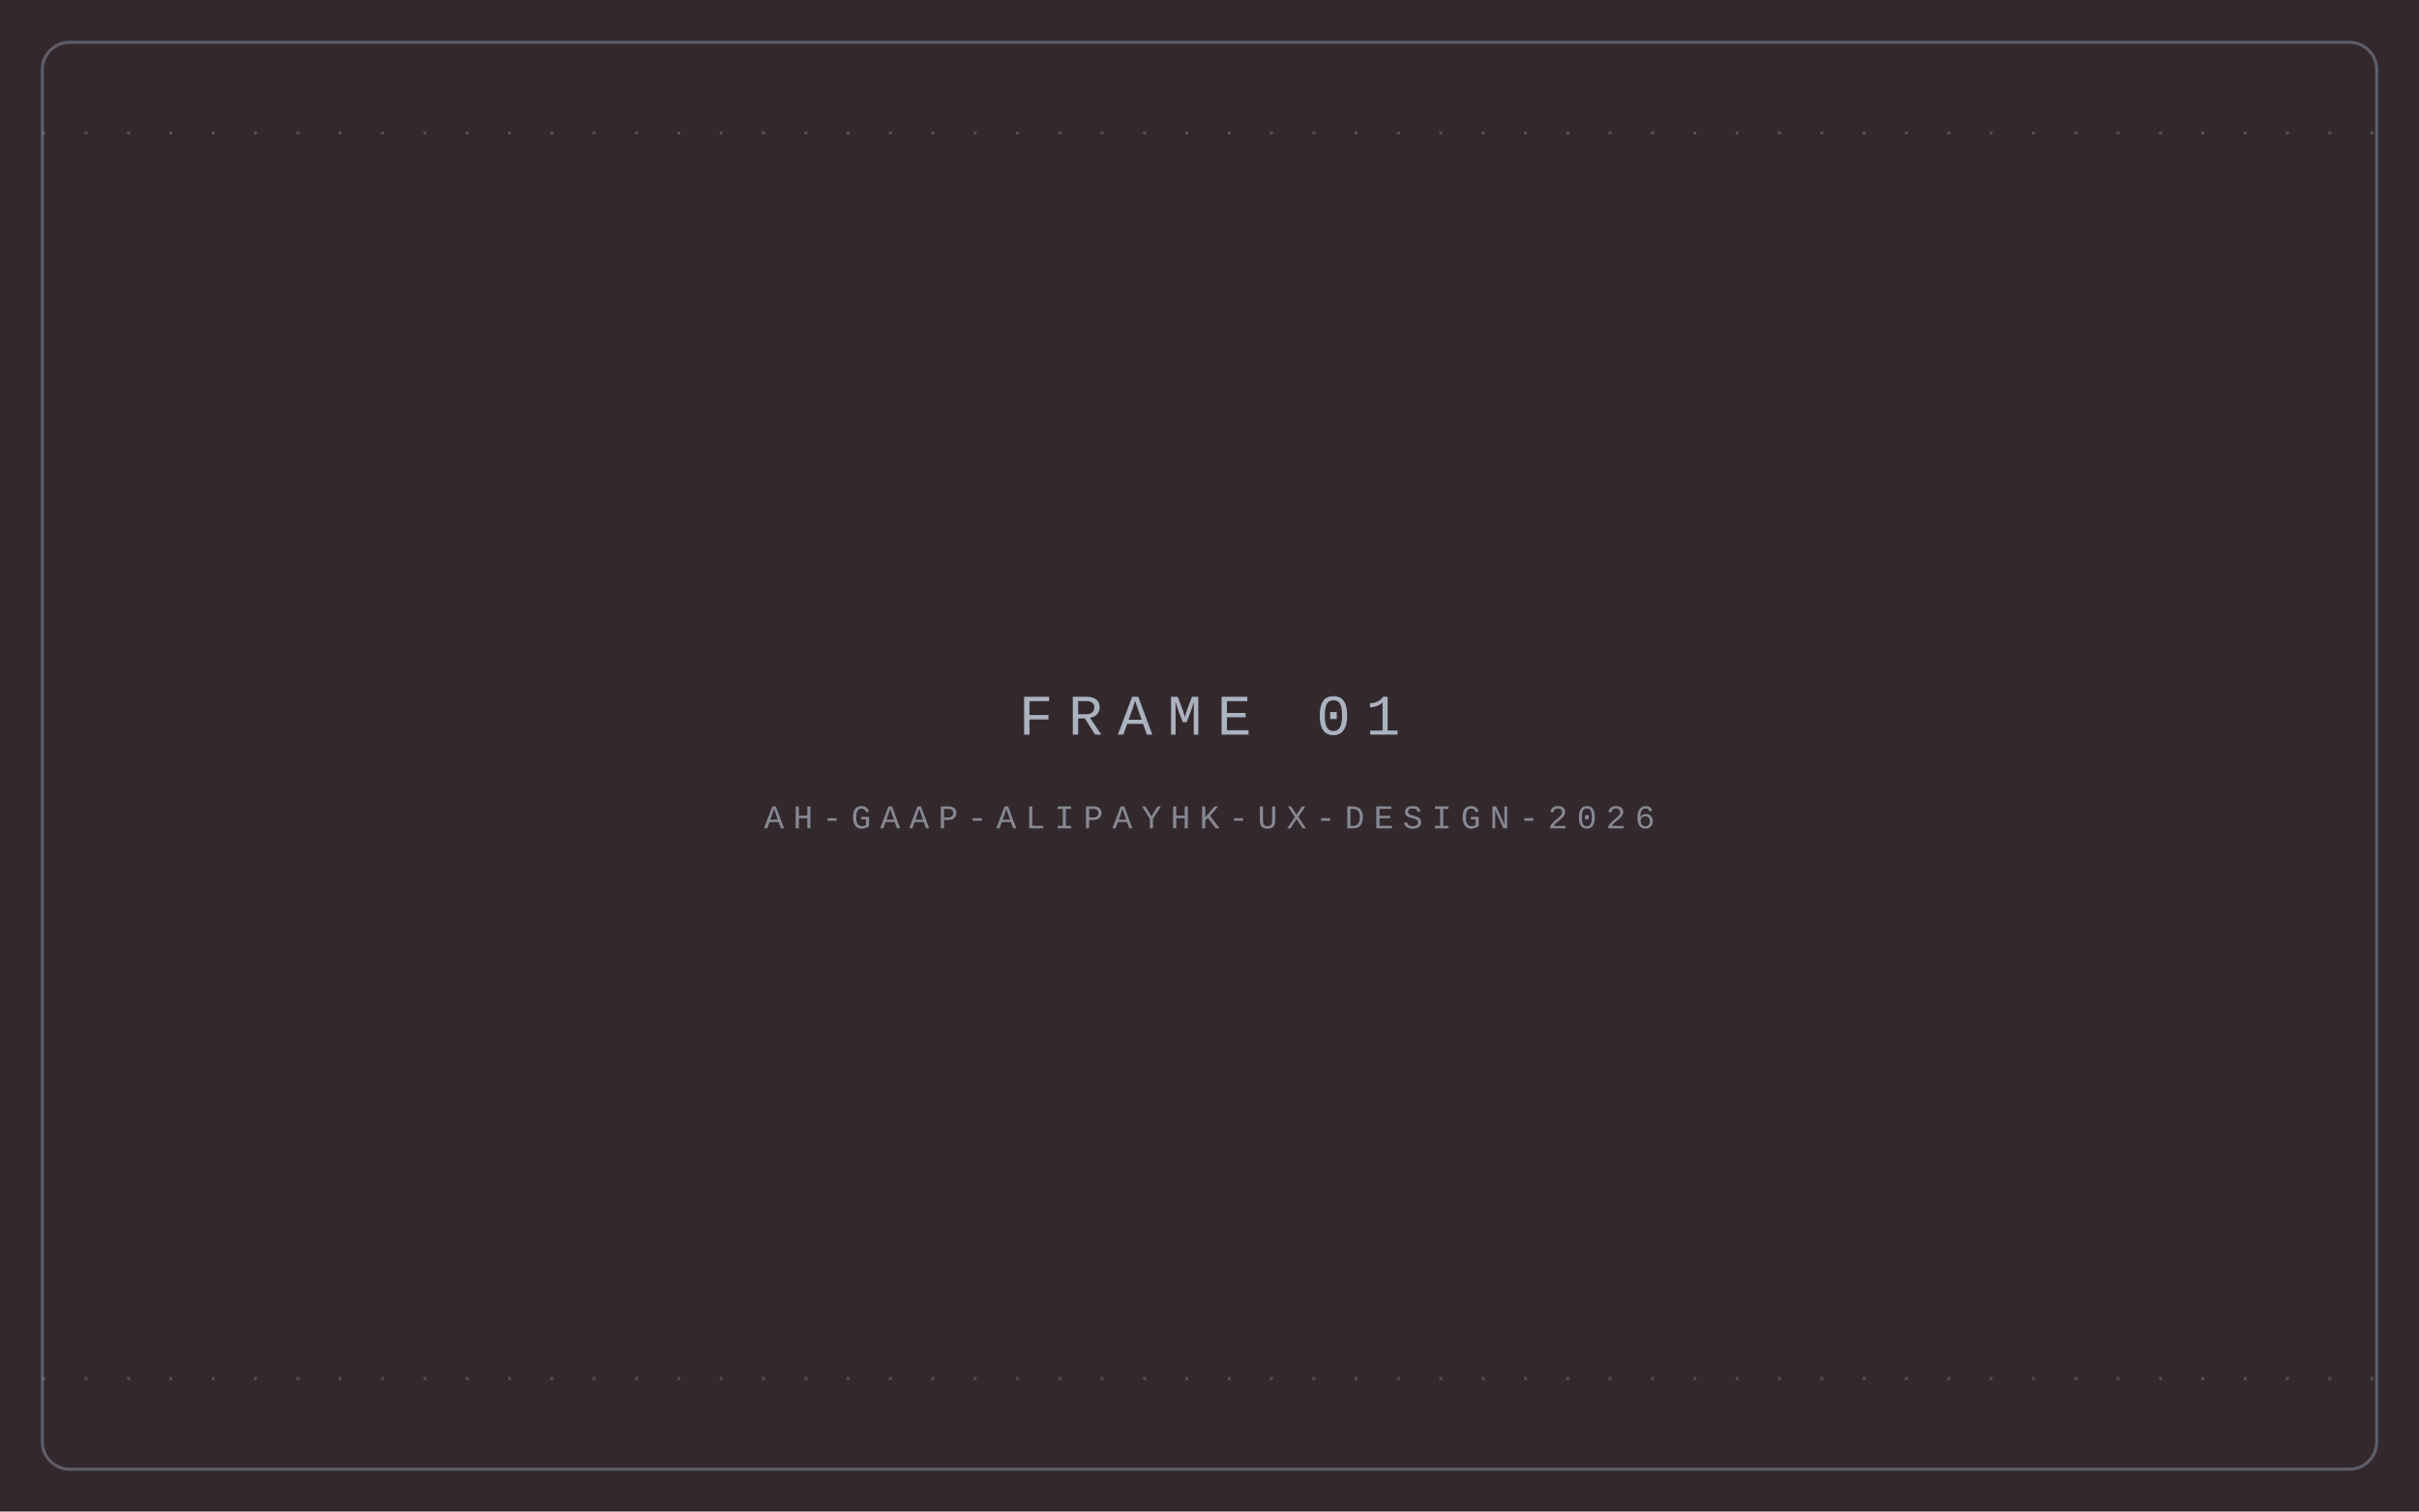
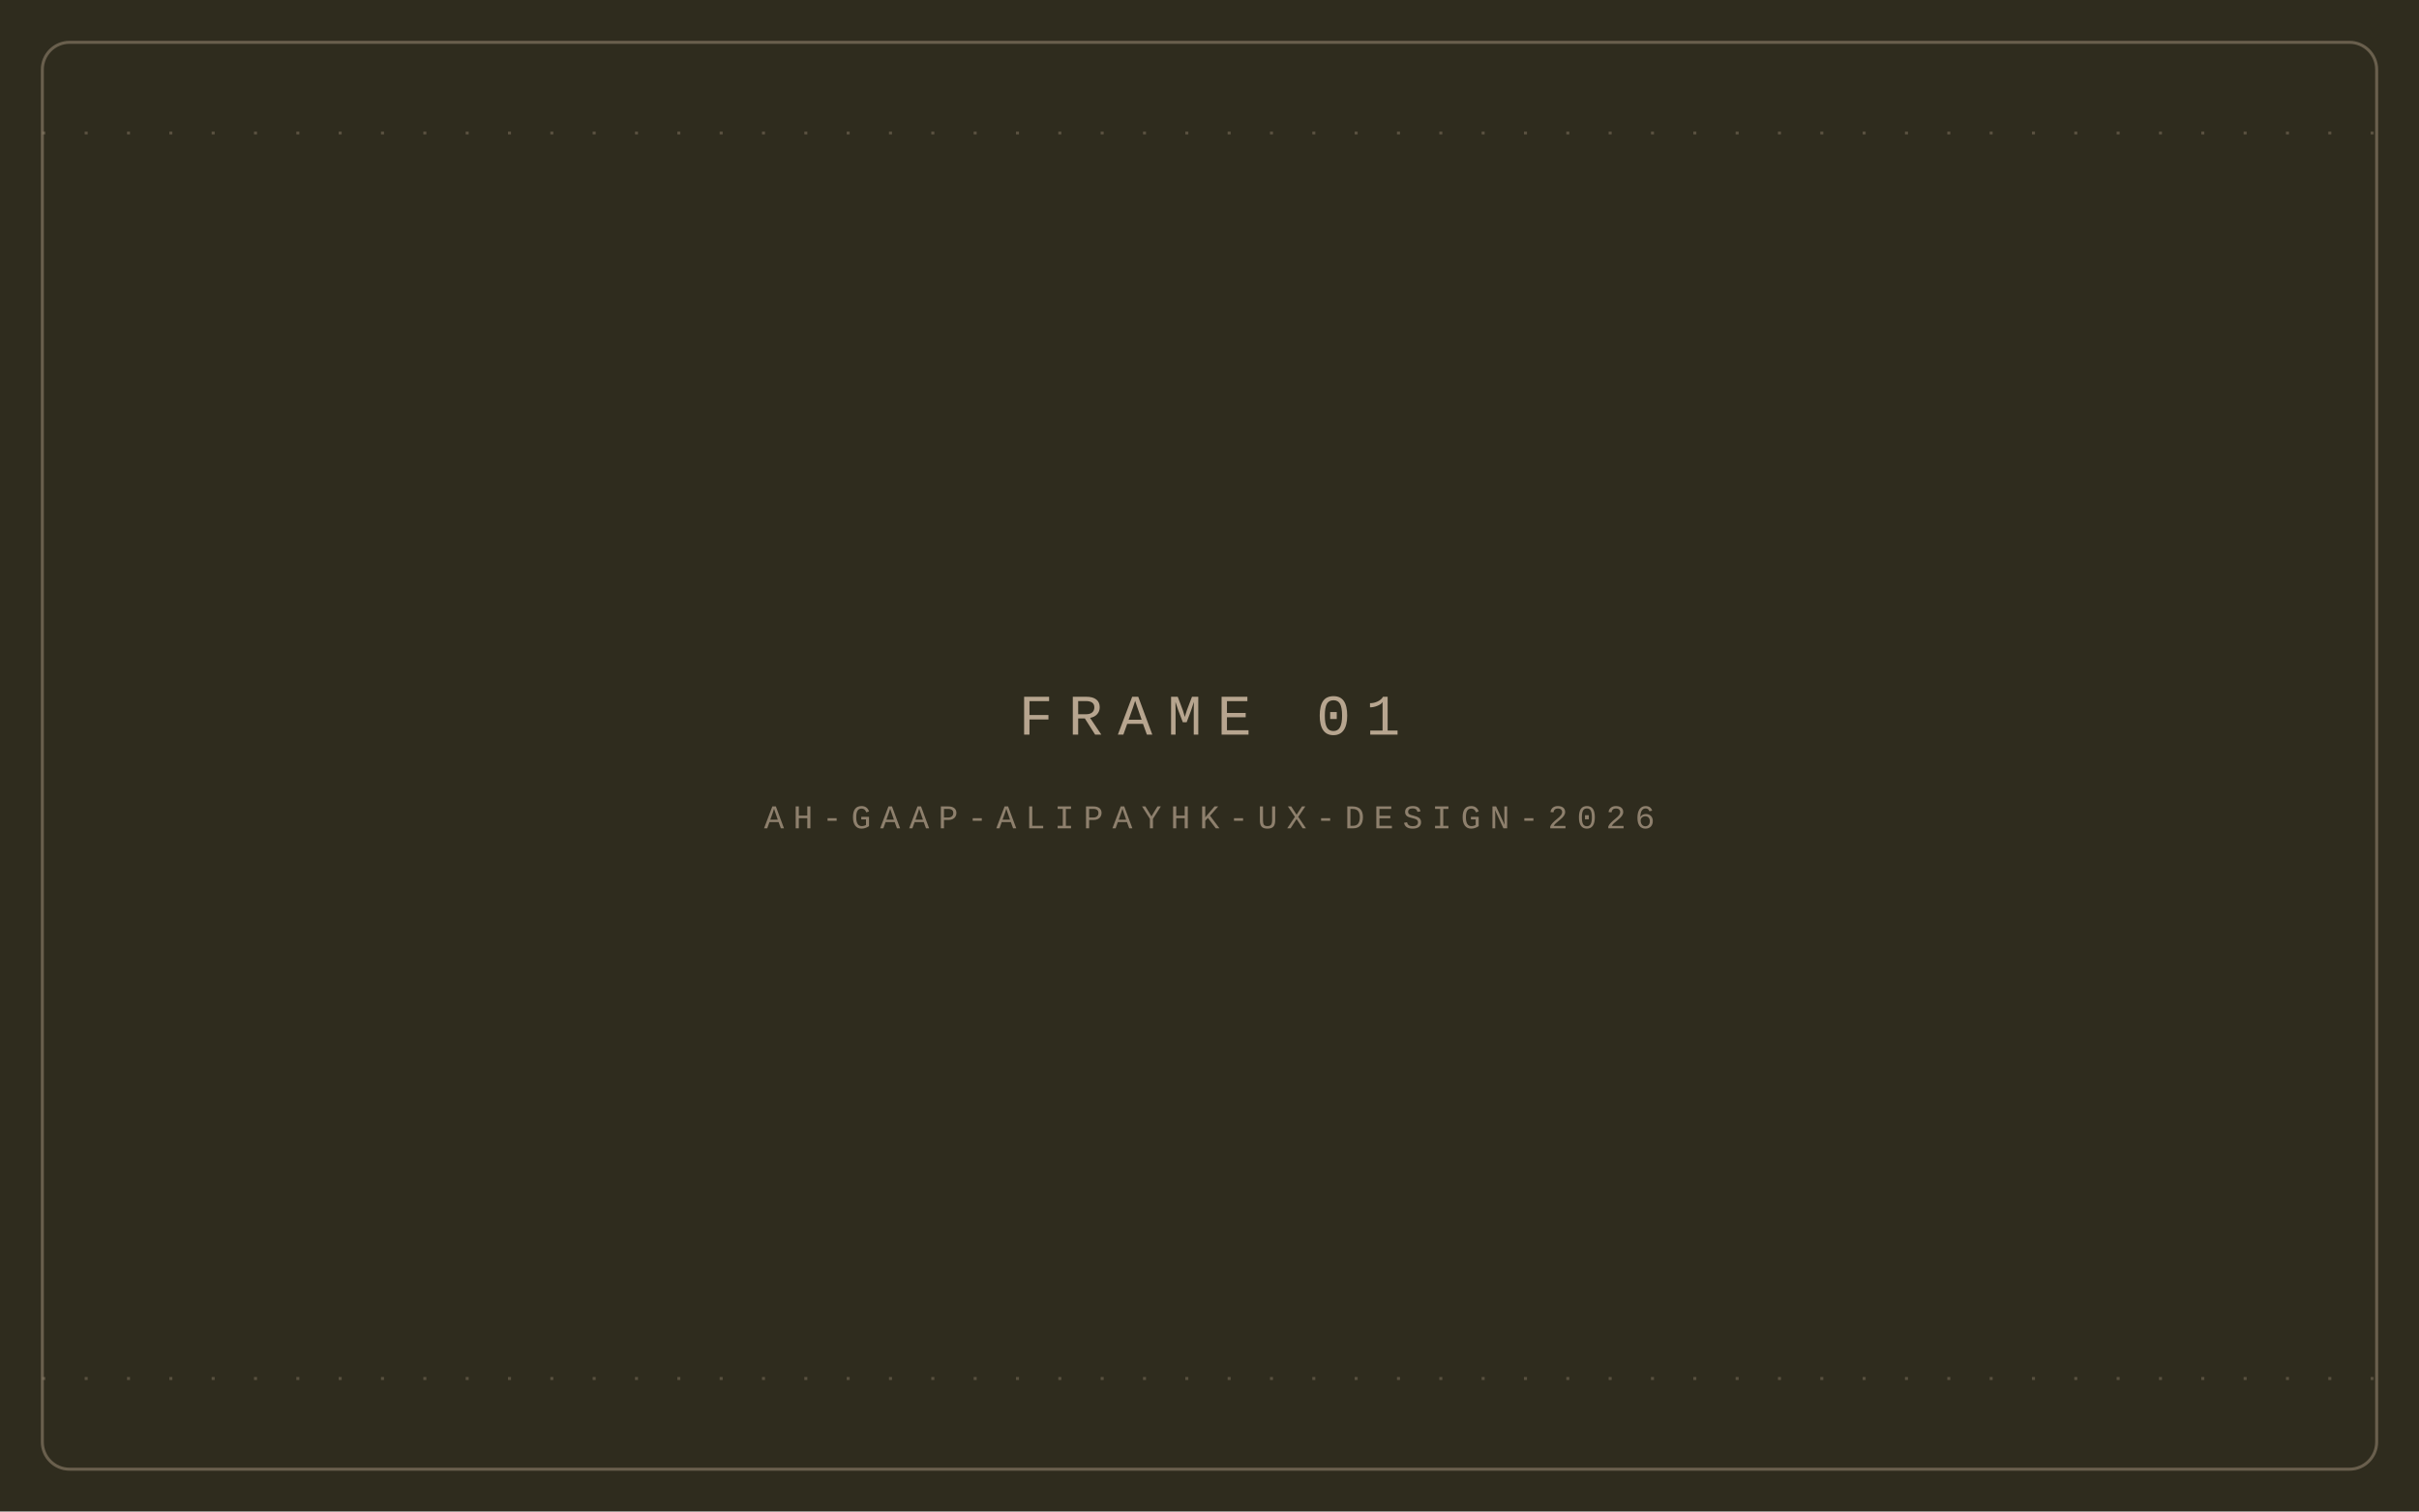
<svg xmlns="http://www.w3.org/2000/svg" width="1600" height="1000" viewBox="0 0 1600 1000" role="img" aria-label="Placeholder image">
-   <rect width="1600" height="1000" fill="#33292d" />
-   <rect x="28" y="28" width="1544" height="944" fill="none" stroke="#8b95a6" stroke-opacity="0.5" stroke-width="2" rx="18" />
-   <line x1="28" y1="88" x2="1572" y2="88" stroke="#8b95a6" stroke-opacity="0.35" stroke-width="2" stroke-dasharray="2 26" />
-   <line x1="28" y1="912" x2="1572" y2="912" stroke="#8b95a6" stroke-opacity="0.35" stroke-width="2" stroke-dasharray="2 26" />
-   <text x="800" y="486" text-anchor="middle" font-family="'IBM Plex Mono','Courier New',monospace" font-size="38" letter-spacing="10" fill="#aab3bf">FRAME 01</text>
-   <text x="800" y="548" text-anchor="middle" font-family="'IBM Plex Mono','Courier New',monospace" font-size="22" letter-spacing="6" fill="#aab3bf" fill-opacity="0.7">AH-GAAP-ALIPAYHK-UX-DESIGN-2026</text>
+   <rect width="1600" height="1000" fill="#2f2c1e" />
+   <rect x="28" y="28" width="1544" height="944" fill="none" stroke="#a5937d" stroke-opacity="0.5" stroke-width="2" rx="18" />
+   <line x1="28" y1="88" x2="1572" y2="88" stroke="#a5937d" stroke-opacity="0.35" stroke-width="2" stroke-dasharray="2 26" />
+   <line x1="28" y1="912" x2="1572" y2="912" stroke="#a5937d" stroke-opacity="0.35" stroke-width="2" stroke-dasharray="2 26" />
+   <text x="800" y="486" text-anchor="middle" font-family="'IBM Plex Mono','Courier New',monospace" font-size="38" letter-spacing="10" fill="#b7a58f">FRAME 01</text>
+   <text x="800" y="548" text-anchor="middle" font-family="'IBM Plex Mono','Courier New',monospace" font-size="22" letter-spacing="6" fill="#b7a58f" fill-opacity="0.7">AH-GAAP-ALIPAYHK-UX-DESIGN-2026</text>
</svg>
